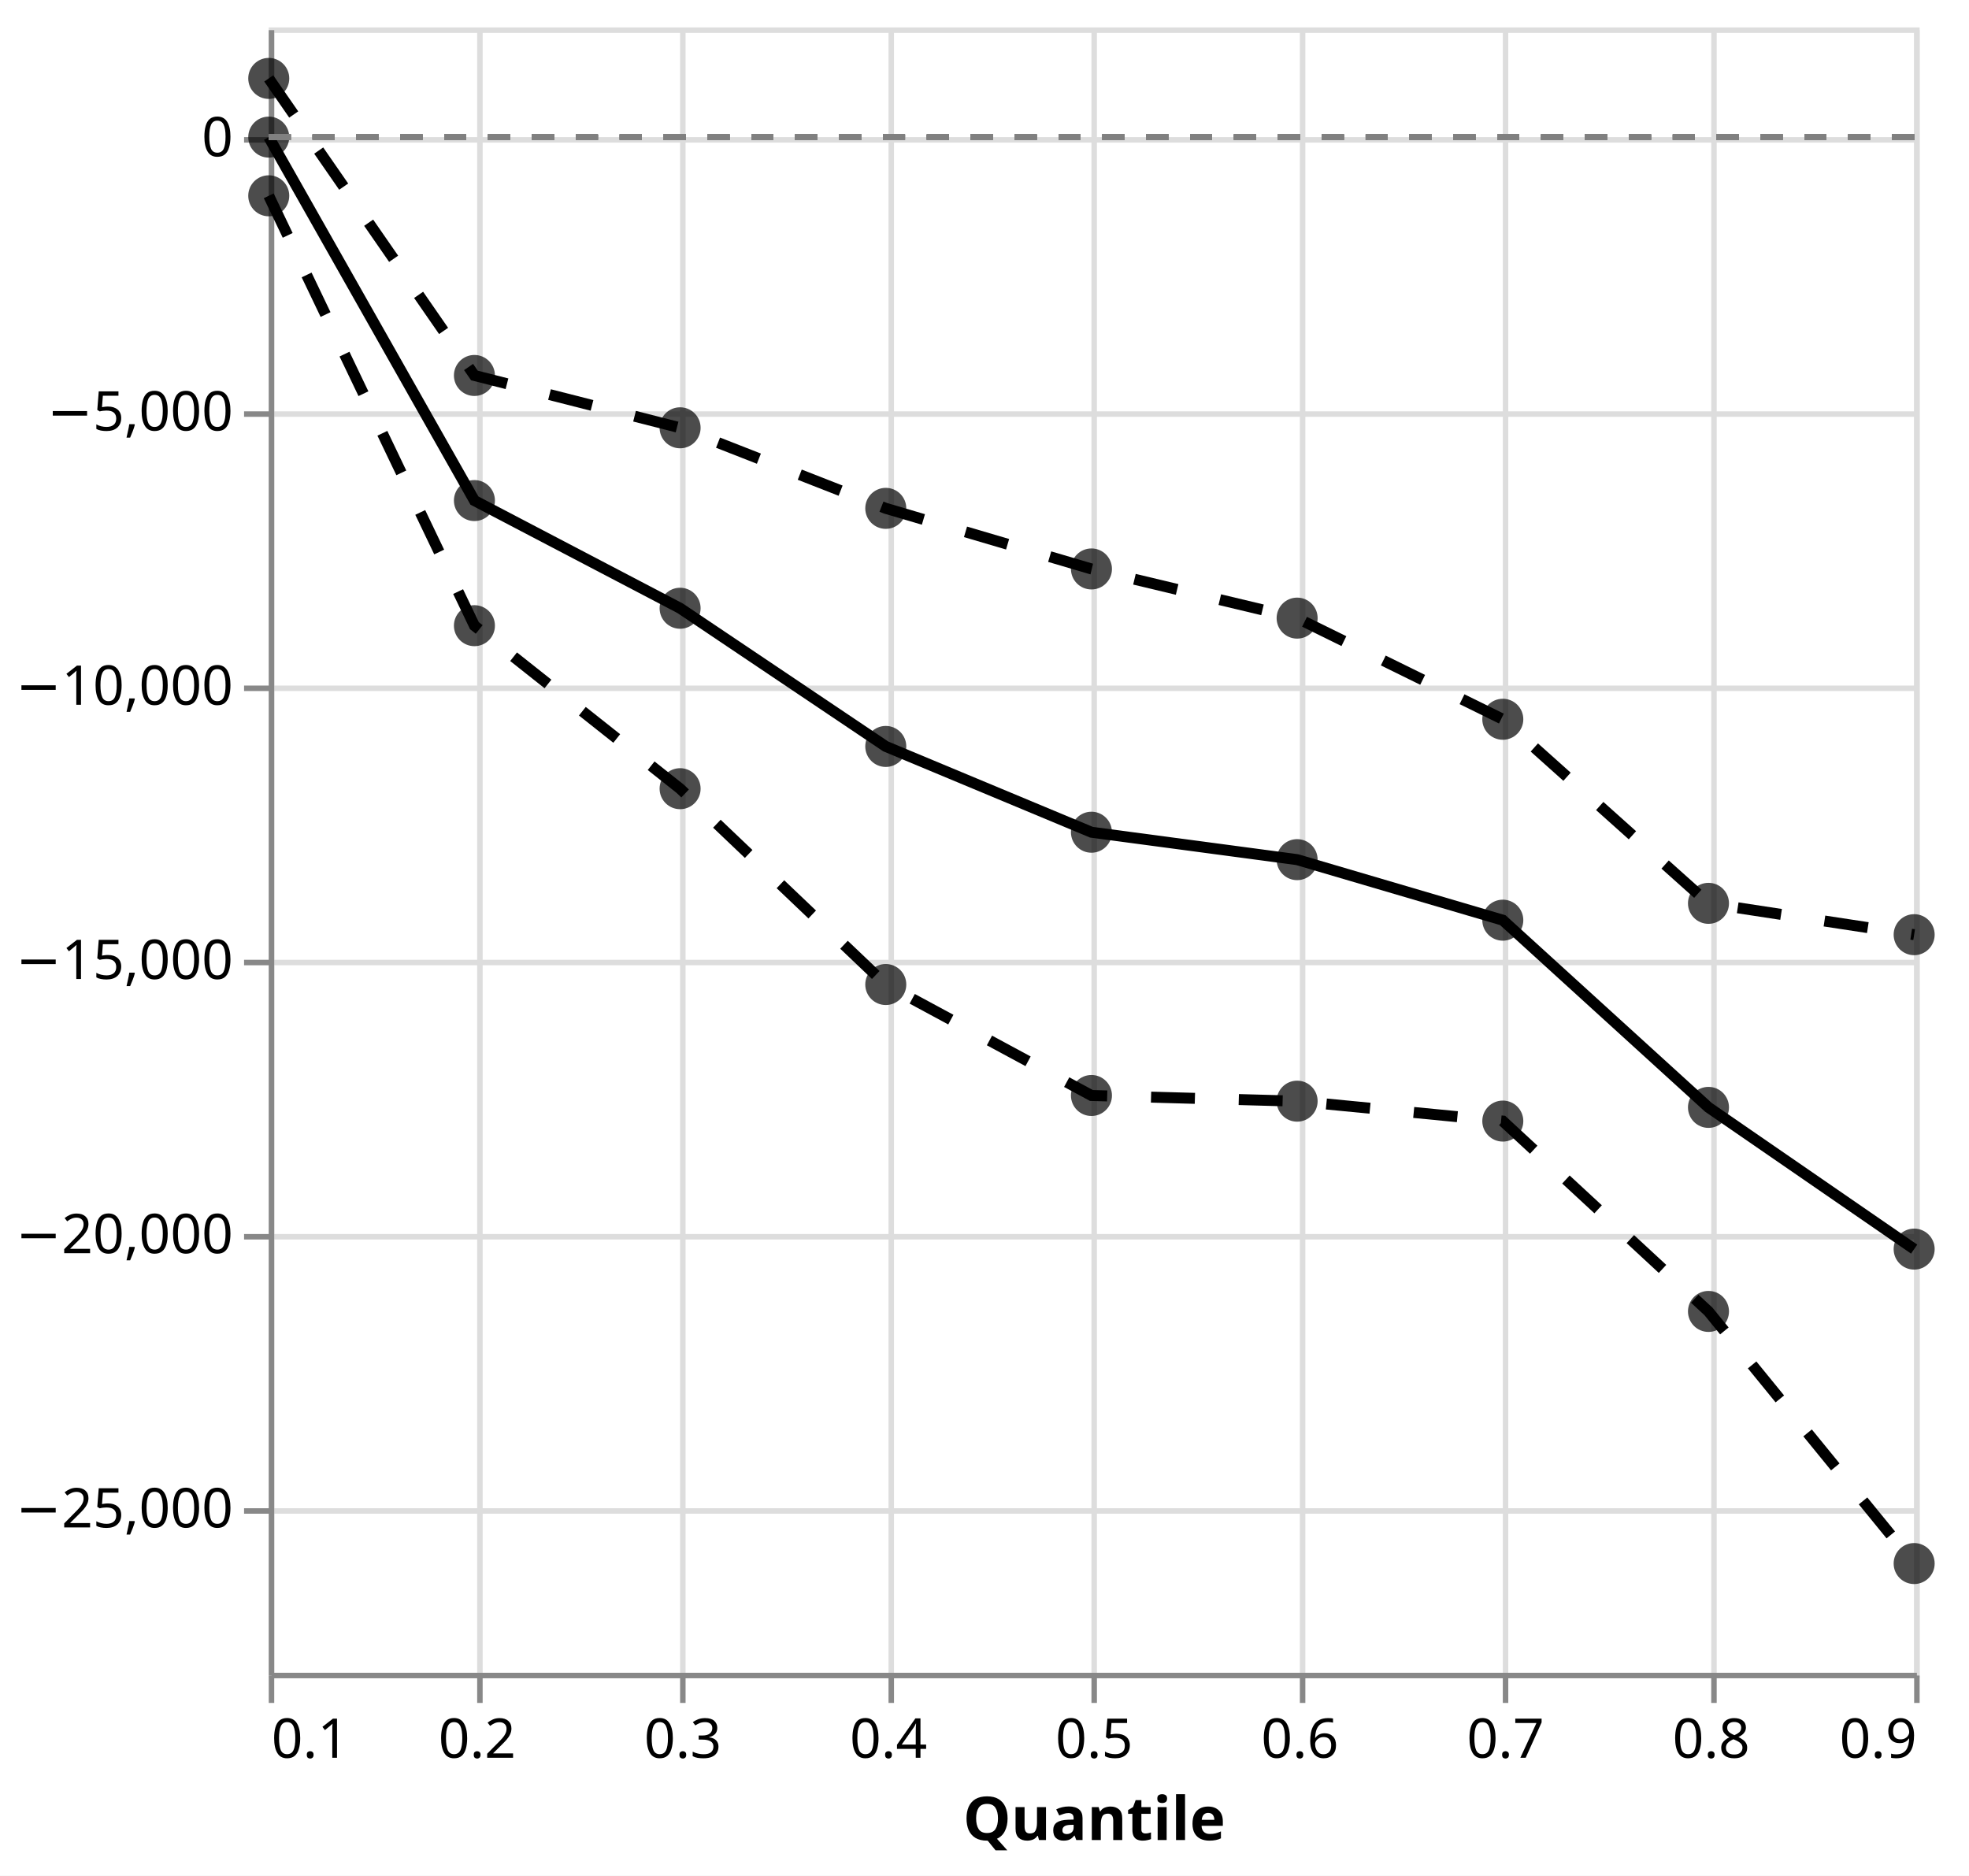
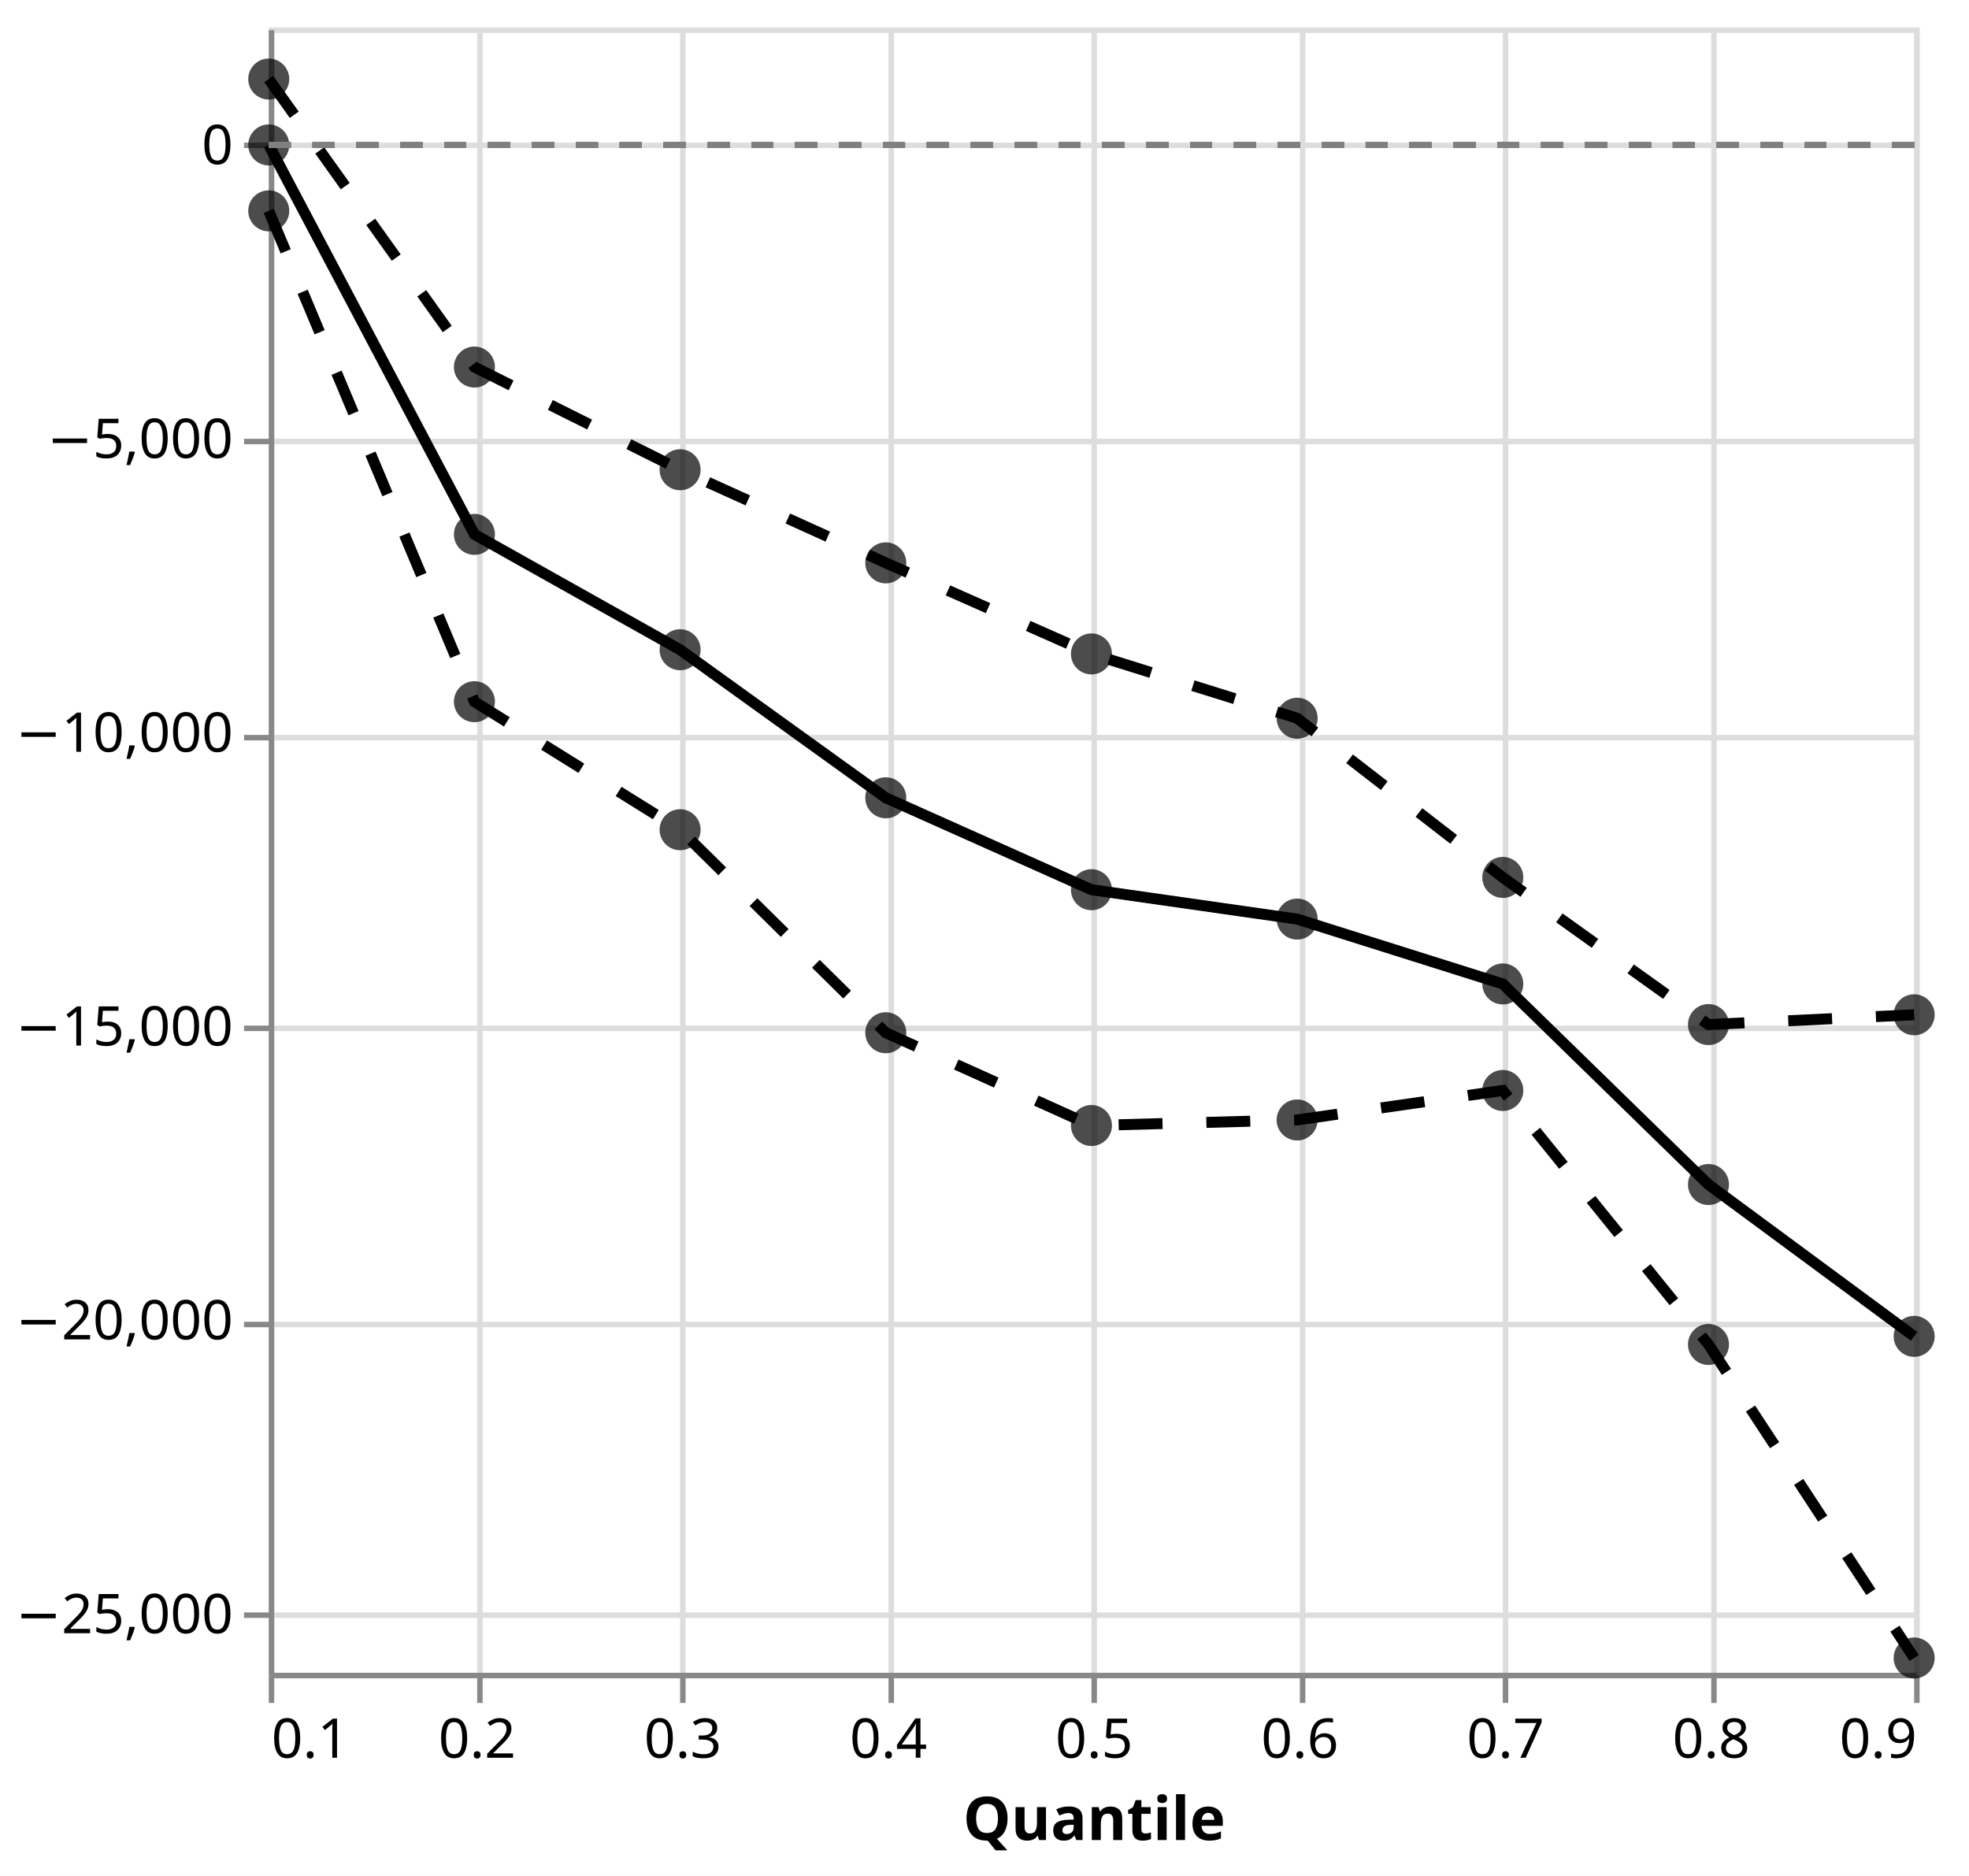
<svg xmlns="http://www.w3.org/2000/svg" version="1.1" class="marks" width="359" height="342" viewBox="0 0 359 342">
  <rect width="359" height="342" fill="white" />
  <g fill="none" stroke-miterlimit="10" transform="translate(49,5)">
    <g class="mark-group role-frame root" role="graphics-object" aria-roledescription="group mark container">
      <g transform="translate(0,0)">
        <path class="background" aria-hidden="true" d="M0.5,0.5h300v300h-300Z" stroke="#ddd" />
        <g>
          <g class="mark-group role-axis" aria-hidden="true">
            <g transform="translate(0.5,300.5)">
              <path class="background" aria-hidden="true" d="M0,0h0v0h0Z" pointer-events="none" />
              <g>
                <g class="mark-rule role-axis-grid" pointer-events="none">
                  <line transform="translate(0,-300)" x2="0" y2="300" stroke="#ddd" stroke-width="1" opacity="1" />
                  <line transform="translate(38,-300)" x2="0" y2="300" stroke="#ddd" stroke-width="1" opacity="1" />
                  <line transform="translate(75,-300)" x2="0" y2="300" stroke="#ddd" stroke-width="1" opacity="1" />
                  <line transform="translate(113,-300)" x2="0" y2="300" stroke="#ddd" stroke-width="1" opacity="1" />
                  <line transform="translate(150,-300)" x2="0" y2="300" stroke="#ddd" stroke-width="1" opacity="1" />
                  <line transform="translate(188,-300)" x2="0" y2="300" stroke="#ddd" stroke-width="1" opacity="1" />
                  <line transform="translate(225,-300)" x2="0" y2="300" stroke="#ddd" stroke-width="1" opacity="1" />
                  <line transform="translate(263,-300)" x2="0" y2="300" stroke="#ddd" stroke-width="1" opacity="1" />
                  <line transform="translate(300,-300)" x2="0" y2="300" stroke="#ddd" stroke-width="1" opacity="1" />
                </g>
              </g>
              <path class="foreground" aria-hidden="true" d="" pointer-events="none" display="none" />
            </g>
          </g>
          <g class="mark-group role-axis" aria-hidden="true">
            <g transform="translate(0.5,0.5)">
              <path class="background" aria-hidden="true" d="M0,0h0v0h0Z" pointer-events="none" />
              <g>
                <g class="mark-rule role-axis-grid" pointer-events="none">
-                   <line transform="translate(0,270)" x2="300" y2="0" stroke="#ddd" stroke-width="1" opacity="1" />
-                   <line transform="translate(0,220)" x2="300" y2="0" stroke="#ddd" stroke-width="1" opacity="1" />
-                   <line transform="translate(0,170)" x2="300" y2="0" stroke="#ddd" stroke-width="1" opacity="1" />
-                   <line transform="translate(0,120)" x2="300" y2="0" stroke="#ddd" stroke-width="1" opacity="1" />
-                   <line transform="translate(0,70)" x2="300" y2="0" stroke="#ddd" stroke-width="1" opacity="1" />
-                   <line transform="translate(0,20)" x2="300" y2="0" stroke="#ddd" stroke-width="1" opacity="1" />
+                   <line transform="translate(0,289)" x2="300" y2="0" stroke="#ddd" stroke-width="1" opacity="1" />
+                   <line transform="translate(0,236)" x2="300" y2="0" stroke="#ddd" stroke-width="1" opacity="1" />
+                   <line transform="translate(0,182)" x2="300" y2="0" stroke="#ddd" stroke-width="1" opacity="1" />
+                   <line transform="translate(0,129)" x2="300" y2="0" stroke="#ddd" stroke-width="1" opacity="1" />
+                   <line transform="translate(0,75)" x2="300" y2="0" stroke="#ddd" stroke-width="1" opacity="1" />
+                   <line transform="translate(0,21)" x2="300" y2="0" stroke="#ddd" stroke-width="1" opacity="1" />
                </g>
              </g>
              <path class="foreground" aria-hidden="true" d="" pointer-events="none" display="none" />
            </g>
          </g>
          <g class="mark-group role-axis" role="graphics-symbol" aria-roledescription="axis" aria-label="X-axis titled 'Quantile' for a linear scale with values from 0.1 to 0.9">
            <g transform="translate(0.5,300.5)">
              <path class="background" aria-hidden="true" d="M0,0h0v0h0Z" pointer-events="none" />
              <g>
                <g class="mark-rule role-axis-tick" pointer-events="none">
                  <line transform="translate(0,0)" x2="0" y2="5" stroke="#888" stroke-width="1" opacity="1" />
                  <line transform="translate(38,0)" x2="0" y2="5" stroke="#888" stroke-width="1" opacity="1" />
                  <line transform="translate(75,0)" x2="0" y2="5" stroke="#888" stroke-width="1" opacity="1" />
                  <line transform="translate(113,0)" x2="0" y2="5" stroke="#888" stroke-width="1" opacity="1" />
                  <line transform="translate(150,0)" x2="0" y2="5" stroke="#888" stroke-width="1" opacity="1" />
                  <line transform="translate(188,0)" x2="0" y2="5" stroke="#888" stroke-width="1" opacity="1" />
                  <line transform="translate(225,0)" x2="0" y2="5" stroke="#888" stroke-width="1" opacity="1" />
                  <line transform="translate(263,0)" x2="0" y2="5" stroke="#888" stroke-width="1" opacity="1" />
                  <line transform="translate(300,0)" x2="0" y2="5" stroke="#888" stroke-width="1" opacity="1" />
                </g>
                <g class="mark-text role-axis-label" pointer-events="none">
                  <text text-anchor="start" transform="translate(0,15)" font-family="sans-serif" font-size="10px" fill="#000" opacity="1">0.1</text>
                  <text text-anchor="middle" transform="translate(37.5,15)" font-family="sans-serif" font-size="10px" fill="#000" opacity="1">0.2</text>
                  <text text-anchor="middle" transform="translate(75,15)" font-family="sans-serif" font-size="10px" fill="#000" opacity="1">0.3</text>
                  <text text-anchor="middle" transform="translate(112.5,15)" font-family="sans-serif" font-size="10px" fill="#000" opacity="1">0.4</text>
                  <text text-anchor="middle" transform="translate(150,15)" font-family="sans-serif" font-size="10px" fill="#000" opacity="1">0.5</text>
                  <text text-anchor="middle" transform="translate(187.5,15)" font-family="sans-serif" font-size="10px" fill="#000" opacity="1">0.6</text>
                  <text text-anchor="middle" transform="translate(225,15)" font-family="sans-serif" font-size="10px" fill="#000" opacity="1">0.7</text>
                  <text text-anchor="middle" transform="translate(262.5,15)" font-family="sans-serif" font-size="10px" fill="#000" opacity="1">0.8</text>
                  <text text-anchor="end" transform="translate(300,15)" font-family="sans-serif" font-size="10px" fill="#000" opacity="1">0.9</text>
                </g>
                <g class="mark-rule role-axis-domain" pointer-events="none">
                  <line transform="translate(0,0)" x2="300" y2="0" stroke="#888" stroke-width="1" opacity="1" />
                </g>
                <g class="mark-text role-axis-title" pointer-events="none">
                  <text text-anchor="middle" transform="translate(150,30)" font-family="sans-serif" font-size="11px" font-weight="bold" fill="#000" opacity="1">Quantile</text>
                </g>
              </g>
              <path class="foreground" aria-hidden="true" d="" pointer-events="none" display="none" />
            </g>
          </g>
-           <g class="mark-group role-axis" role="graphics-symbol" aria-roledescription="axis" aria-label="Y-axis for a linear scale with values from −28,000 to 2,000">
+           <g class="mark-group role-axis" role="graphics-symbol" aria-roledescription="axis" aria-label="Y-axis for a linear scale with values from −26,000 to 2,000">
            <g transform="translate(0.5,0.5)">
              <path class="background" aria-hidden="true" d="M0,0h0v0h0Z" pointer-events="none" />
              <g>
                <g class="mark-rule role-axis-tick" pointer-events="none">
-                   <line transform="translate(0,270)" x2="-5" y2="0" stroke="#888" stroke-width="1" opacity="1" />
-                   <line transform="translate(0,220)" x2="-5" y2="0" stroke="#888" stroke-width="1" opacity="1" />
-                   <line transform="translate(0,170)" x2="-5" y2="0" stroke="#888" stroke-width="1" opacity="1" />
-                   <line transform="translate(0,120)" x2="-5" y2="0" stroke="#888" stroke-width="1" opacity="1" />
-                   <line transform="translate(0,70)" x2="-5" y2="0" stroke="#888" stroke-width="1" opacity="1" />
-                   <line transform="translate(0,20)" x2="-5" y2="0" stroke="#888" stroke-width="1" opacity="1" />
+                   <line transform="translate(0,289)" x2="-5" y2="0" stroke="#888" stroke-width="1" opacity="1" />
+                   <line transform="translate(0,236)" x2="-5" y2="0" stroke="#888" stroke-width="1" opacity="1" />
+                   <line transform="translate(0,182)" x2="-5" y2="0" stroke="#888" stroke-width="1" opacity="1" />
+                   <line transform="translate(0,129)" x2="-5" y2="0" stroke="#888" stroke-width="1" opacity="1" />
+                   <line transform="translate(0,75)" x2="-5" y2="0" stroke="#888" stroke-width="1" opacity="1" />
+                   <line transform="translate(0,21)" x2="-5" y2="0" stroke="#888" stroke-width="1" opacity="1" />
                </g>
                <g class="mark-text role-axis-label" pointer-events="none">
-                   <text text-anchor="end" transform="translate(-7,273)" font-family="sans-serif" font-size="10px" fill="#000" opacity="1">−25,000</text>
-                   <text text-anchor="end" transform="translate(-7,223)" font-family="sans-serif" font-size="10px" fill="#000" opacity="1">−20,000</text>
-                   <text text-anchor="end" transform="translate(-7,173)" font-family="sans-serif" font-size="10px" fill="#000" opacity="1">−15,000</text>
-                   <text text-anchor="end" transform="translate(-7,123)" font-family="sans-serif" font-size="10px" fill="#000" opacity="1">−10,000</text>
-                   <text text-anchor="end" transform="translate(-7,73)" font-family="sans-serif" font-size="10px" fill="#000" opacity="1">−5,000</text>
-                   <text text-anchor="end" transform="translate(-7,23)" font-family="sans-serif" font-size="10px" fill="#000" opacity="1">0</text>
+                   <text text-anchor="end" transform="translate(-7,292.2857)" font-family="sans-serif" font-size="10px" fill="#000" opacity="1">−25,000</text>
+                   <text text-anchor="end" transform="translate(-7,238.7143)" font-family="sans-serif" font-size="10px" fill="#000" opacity="1">−20,000</text>
+                   <text text-anchor="end" transform="translate(-7,185.1429)" font-family="sans-serif" font-size="10px" fill="#000" opacity="1">−15,000</text>
+                   <text text-anchor="end" transform="translate(-7,131.5714)" font-family="sans-serif" font-size="10px" fill="#000" opacity="1">−10,000</text>
+                   <text text-anchor="end" transform="translate(-7,78)" font-family="sans-serif" font-size="10px" fill="#000" opacity="1">−5,000</text>
+                   <text text-anchor="end" transform="translate(-7,24.42857)" font-family="sans-serif" font-size="10px" fill="#000" opacity="1">0</text>
                </g>
                <g class="mark-rule role-axis-domain" pointer-events="none">
                  <line transform="translate(0,300)" x2="0" y2="-300" stroke="#888" stroke-width="1" opacity="1" />
                </g>
              </g>
              <path class="foreground" aria-hidden="true" d="" pointer-events="none" display="none" />
            </g>
          </g>
          <g class="mark-line role-mark layer_0_layer_0_marks" role="graphics-object" aria-roledescription="line mark container">
-             <path aria-label="Quantile: 0.1; effect: 0" role="graphics-symbol" aria-roledescription="line mark" d="M0,20L37.5,86.27L75,105.903L112.5,131.1L150,146.741L187.5,151.741L225,162.778L262.5,196.911L300,222.753" stroke="black" stroke-width="2" stroke-dasharray="1,0" />
+             <path aria-label="Quantile: 0.1; effect: 0" role="graphics-symbol" aria-roledescription="line mark" d="M0,21.429L37.5,92.433L75,113.467L112.5,140.464L150,157.222L187.5,162.58L225,174.405L262.5,210.976L300,238.664" stroke="black" stroke-width="2" stroke-dasharray="1,0" />
          </g>
          <g class="mark-symbol role-mark layer_0_layer_1_marks" role="graphics-object" aria-roledescription="symbol mark container">
-             <path aria-label="Quantile: 0.1; effect: 0; CI Lower Bound:: −1070.13; Effect Size:: 0.00; CI Upper Bound:: 1070.13; Baseline:: 0.00; Baseline + Effect:: 0.00" role="graphics-symbol" aria-roledescription="point" transform="translate(0,20)" d="M2.739,0A2.739,2.739,0,1,1,-2.739,0A2.739,2.739,0,1,1,2.739,0" fill="black" stroke="black" stroke-width="2" opacity="0.7" />
-             <path aria-label="Quantile: 0.2; effect: −6627.04014489; CI Lower Bound:: −8908.10; Effect Size:: −6627.04; CI Upper Bound:: −4345.98; Baseline:: 7680.65; Baseline + Effect:: 1053.61" role="graphics-symbol" aria-roledescription="point" transform="translate(37.5,86.2704)" d="M2.739,0A2.739,2.739,0,1,1,-2.739,0A2.739,2.739,0,1,1,2.739,0" fill="black" stroke="black" stroke-width="2" opacity="0.7" />
-             <path aria-label="Quantile: 0.3; effect: −8590.28178958; CI Lower Bound:: −11880.37; Effect Size:: −8590.28; CI Upper Bound:: −5300.19; Baseline:: 12376.44; Baseline + Effect:: 3786.16" role="graphics-symbol" aria-roledescription="point" transform="translate(75,105.9028)" d="M2.739,0A2.739,2.739,0,1,1,-2.739,0A2.739,2.739,0,1,1,2.739,0" fill="black" stroke="black" stroke-width="2" opacity="0.7" />
-             <path aria-label="Quantile: 0.4; effect: −11109.9982288; CI Lower Bound:: −15451.01; Effect Size:: −11110.00; CI Upper Bound:: −6768.99; Baseline:: 16250.96; Baseline + Effect:: 5140.96" role="graphics-symbol" aria-roledescription="point" transform="translate(112.5,131.1)" d="M2.739,0A2.739,2.739,0,1,1,-2.739,0A2.739,2.739,0,1,1,2.739,0" fill="black" stroke="black" stroke-width="2" opacity="0.7" />
-             <path aria-label="Quantile: 0.5; effect: −12674.0760376; CI Lower Bound:: −17474.31; Effect Size:: −12674.08; CI Upper Bound:: −7873.84; Baseline:: 19949.15; Baseline + Effect:: 7275.07" role="graphics-symbol" aria-roledescription="point" transform="translate(150,146.7408)" d="M2.739,0A2.739,2.739,0,1,1,-2.739,0A2.739,2.739,0,1,1,2.739,0" fill="black" stroke="black" stroke-width="2" opacity="0.7" />
-             <path aria-label="Quantile: 0.6; effect: −13174.102227; CI Lower Bound:: −17577.83; Effect Size:: −13174.10; CI Upper Bound:: −8770.37; Baseline:: 23592.61; Baseline + Effect:: 10418.50" role="graphics-symbol" aria-roledescription="point" transform="translate(187.5,151.741)" d="M2.739,0A2.739,2.739,0,1,1,-2.739,0A2.739,2.739,0,1,1,2.739,0" fill="black" stroke="black" stroke-width="2" opacity="0.7" />
-             <path aria-label="Quantile: 0.7; effect: −14277.778418; CI Lower Bound:: −17941.03; Effect Size:: −14277.78; CI Upper Bound:: −10614.53; Baseline:: 26596.61; Baseline + Effect:: 12318.84" role="graphics-symbol" aria-roledescription="point" transform="translate(225,162.7778)" d="M2.739,0A2.739,2.739,0,1,1,-2.739,0A2.739,2.739,0,1,1,2.739,0" fill="black" stroke="black" stroke-width="2" opacity="0.7" />
-             <path aria-label="Quantile: 0.8; effect: −17691.1196084; CI Lower Bound:: −21411.50; Effect Size:: −17691.12; CI Upper Bound:: −13970.74; Baseline:: 31026.96; Baseline + Effect:: 13335.84" role="graphics-symbol" aria-roledescription="point" transform="translate(262.5,196.9112)" d="M2.739,0A2.739,2.739,0,1,1,-2.739,0A2.739,2.739,0,1,1,2.739,0" fill="black" stroke="black" stroke-width="2" opacity="0.7" />
-             <path aria-label="Quantile: 0.9; effect: −20275.3287256; CI Lower Bound:: −26008.47; Effect Size:: −20275.33; CI Upper Bound:: −14542.19; Baseline:: 38132.85; Baseline + Effect:: 17857.52" role="graphics-symbol" aria-roledescription="point" transform="translate(300,222.7533)" d="M2.739,0A2.739,2.739,0,1,1,-2.739,0A2.739,2.739,0,1,1,2.739,0" fill="black" stroke="black" stroke-width="2" opacity="0.7" />
+             <path aria-label="Quantile: 0.1; effect: 0; CI Lower Bound:: −1121.49; Effect Size:: 0.00; CI Upper Bound:: 1121.49; Baseline:: 0.00; Baseline + Effect:: 0.00" role="graphics-symbol" aria-roledescription="point" transform="translate(0,21.42857)" d="M2.739,0A2.739,2.739,0,1,1,-2.739,0A2.739,2.739,0,1,1,2.739,0" fill="black" stroke="black" stroke-width="2" opacity="0.7" />
+             <path aria-label="Quantile: 0.2; effect: −6627.04014489; CI Lower Bound:: −9474.49; Effect Size:: −6627.04; CI Upper Bound:: −3779.59; Baseline:: 7680.65; Baseline + Effect:: 1053.61" role="graphics-symbol" aria-roledescription="point" transform="translate(37.5,92.43257)" d="M2.739,0A2.739,2.739,0,1,1,-2.739,0A2.739,2.739,0,1,1,2.739,0" fill="black" stroke="black" stroke-width="2" opacity="0.7" />
+             <path aria-label="Quantile: 0.3; effect: −8590.28178958; CI Lower Bound:: −11653.35; Effect Size:: −8590.28; CI Upper Bound:: −5527.22; Baseline:: 12376.44; Baseline + Effect:: 3786.16" role="graphics-symbol" aria-roledescription="point" transform="translate(75,113.4673)" d="M2.739,0A2.739,2.739,0,1,1,-2.739,0A2.739,2.739,0,1,1,2.739,0" fill="black" stroke="black" stroke-width="2" opacity="0.7" />
+             <path aria-label="Quantile: 0.4; effect: −11109.9982288; CI Lower Bound:: −15108.07; Effect Size:: −11110.00; CI Upper Bound:: −7111.93; Baseline:: 16250.96; Baseline + Effect:: 5140.96" role="graphics-symbol" aria-roledescription="point" transform="translate(112.5,140.4643)" d="M2.739,0A2.739,2.739,0,1,1,-2.739,0A2.739,2.739,0,1,1,2.739,0" fill="black" stroke="black" stroke-width="2" opacity="0.7" />
+             <path aria-label="Quantile: 0.5; effect: −12674.0760376; CI Lower Bound:: −16686.61; Effect Size:: −12674.08; CI Upper Bound:: −8661.54; Baseline:: 19949.15; Baseline + Effect:: 7275.07" role="graphics-symbol" aria-roledescription="point" transform="translate(150,157.2222)" d="M2.739,0A2.739,2.739,0,1,1,-2.739,0A2.739,2.739,0,1,1,2.739,0" fill="black" stroke="black" stroke-width="2" opacity="0.7" />
+             <path aria-label="Quantile: 0.6; effect: −13174.102227; CI Lower Bound:: −16592.50; Effect Size:: −13174.10; CI Upper Bound:: −9755.70; Baseline:: 23592.61; Baseline + Effect:: 10418.50" role="graphics-symbol" aria-roledescription="point" transform="translate(187.5,162.5797)" d="M2.739,0A2.739,2.739,0,1,1,-2.739,0A2.739,2.739,0,1,1,2.739,0" fill="black" stroke="black" stroke-width="2" opacity="0.7" />
+             <path aria-label="Quantile: 0.7; effect: −14277.778418; CI Lower Bound:: −16090.56; Effect Size:: −14277.78; CI Upper Bound:: −12464.99; Baseline:: 26596.61; Baseline + Effect:: 12318.84" role="graphics-symbol" aria-roledescription="point" transform="translate(225,174.4048)" d="M2.739,0A2.739,2.739,0,1,1,-2.739,0A2.739,2.739,0,1,1,2.739,0" fill="black" stroke="black" stroke-width="2" opacity="0.7" />
+             <path aria-label="Quantile: 0.8; effect: −17691.1196084; CI Lower Bound:: −20413.00; Effect Size:: −17691.12; CI Upper Bound:: −14969.23; Baseline:: 31026.96; Baseline + Effect:: 13335.84" role="graphics-symbol" aria-roledescription="point" transform="translate(262.5,210.9763)" d="M2.739,0A2.739,2.739,0,1,1,-2.739,0A2.739,2.739,0,1,1,2.739,0" fill="black" stroke="black" stroke-width="2" opacity="0.7" />
+             <path aria-label="Quantile: 0.9; effect: −20275.3287256; CI Lower Bound:: −25748.36; Effect Size:: −20275.33; CI Upper Bound:: −14802.30; Baseline:: 38132.85; Baseline + Effect:: 17857.52" role="graphics-symbol" aria-roledescription="point" transform="translate(300,238.6642)" d="M2.739,0A2.739,2.739,0,1,1,-2.739,0A2.739,2.739,0,1,1,2.739,0" fill="black" stroke="black" stroke-width="2" opacity="0.7" />
          </g>
          <g class="mark-rule role-mark layer_0_layer_2_marks" role="graphics-symbol" aria-roledescription="rule mark container">
-             <line transform="translate(300,20)" x2="-300" y2="0" stroke="grey" stroke-dasharray="4,4" />
-             <line transform="translate(300,20)" x2="-300" y2="0" stroke="grey" stroke-dasharray="4,4" />
-             <line transform="translate(300,20)" x2="-300" y2="0" stroke="grey" stroke-dasharray="4,4" />
-             <line transform="translate(300,20)" x2="-300" y2="0" stroke="grey" stroke-dasharray="4,4" />
-             <line transform="translate(300,20)" x2="-300" y2="0" stroke="grey" stroke-dasharray="4,4" />
-             <line transform="translate(300,20)" x2="-300" y2="0" stroke="grey" stroke-dasharray="4,4" />
-             <line transform="translate(300,20)" x2="-300" y2="0" stroke="grey" stroke-dasharray="4,4" />
-             <line transform="translate(300,20)" x2="-300" y2="0" stroke="grey" stroke-dasharray="4,4" />
-             <line transform="translate(300,20)" x2="-300" y2="0" stroke="grey" stroke-dasharray="4,4" />
+             <line transform="translate(300,21.42857)" x2="-300" y2="0" stroke="grey" stroke-dasharray="4,4" />
+             <line transform="translate(300,21.42857)" x2="-300" y2="0" stroke="grey" stroke-dasharray="4,4" />
+             <line transform="translate(300,21.42857)" x2="-300" y2="0" stroke="grey" stroke-dasharray="4,4" />
+             <line transform="translate(300,21.42857)" x2="-300" y2="0" stroke="grey" stroke-dasharray="4,4" />
+             <line transform="translate(300,21.42857)" x2="-300" y2="0" stroke="grey" stroke-dasharray="4,4" />
+             <line transform="translate(300,21.42857)" x2="-300" y2="0" stroke="grey" stroke-dasharray="4,4" />
+             <line transform="translate(300,21.42857)" x2="-300" y2="0" stroke="grey" stroke-dasharray="4,4" />
+             <line transform="translate(300,21.42857)" x2="-300" y2="0" stroke="grey" stroke-dasharray="4,4" />
+             <line transform="translate(300,21.42857)" x2="-300" y2="0" stroke="grey" stroke-dasharray="4,4" />
          </g>
          <g class="mark-line role-mark layer_1_layer_0_marks" role="graphics-object" aria-roledescription="line mark container">
-             <path aria-label="Quantile: 0.1; ci_lb: −1070.12502126" role="graphics-symbol" aria-roledescription="line mark" d="M0,30.701L37.5,109.081L75,138.804L112.5,174.51L150,194.743L187.5,195.778L225,199.41L262.5,234.115L300,280.085" stroke="black" stroke-width="2" stroke-dasharray="8,8" />
+             <path aria-label="Quantile: 0.1; ci_lb: −1121.49437178" role="graphics-symbol" aria-roledescription="line mark" d="M0,33.445L37.5,122.941L75,146.286L112.5,183.301L150,200.214L187.5,199.205L225,193.827L262.5,240.139L300,297.304" stroke="black" stroke-width="2" stroke-dasharray="8,8" />
          </g>
          <g class="mark-symbol role-mark layer_1_layer_1_marks" role="graphics-object" aria-roledescription="symbol mark container">
-             <path aria-label="Quantile: 0.1; ci_lb: −1070.12502126; CI Lower Bound:: −1070.13; Effect Size:: 0.00; CI Upper Bound:: 1070.13; Baseline:: 0.00; Baseline + Effect:: 0.00" role="graphics-symbol" aria-roledescription="point" transform="translate(0,30.70125)" d="M2.739,0A2.739,2.739,0,1,1,-2.739,0A2.739,2.739,0,1,1,2.739,0" fill="black" stroke="black" stroke-width="2" opacity="0.7" />
-             <path aria-label="Quantile: 0.2; ci_lb: −8908.10098408; CI Lower Bound:: −8908.10; Effect Size:: −6627.04; CI Upper Bound:: −4345.98; Baseline:: 7680.65; Baseline + Effect:: 1053.61" role="graphics-symbol" aria-roledescription="point" transform="translate(37.5,109.081)" d="M2.739,0A2.739,2.739,0,1,1,-2.739,0A2.739,2.739,0,1,1,2.739,0" fill="black" stroke="black" stroke-width="2" opacity="0.7" />
-             <path aria-label="Quantile: 0.3; ci_lb: −11880.3711729; CI Lower Bound:: −11880.37; Effect Size:: −8590.28; CI Upper Bound:: −5300.19; Baseline:: 12376.44; Baseline + Effect:: 3786.16" role="graphics-symbol" aria-roledescription="point" transform="translate(75,138.8037)" d="M2.739,0A2.739,2.739,0,1,1,-2.739,0A2.739,2.739,0,1,1,2.739,0" fill="black" stroke="black" stroke-width="2" opacity="0.7" />
-             <path aria-label="Quantile: 0.4; ci_lb: −15451.0057108; CI Lower Bound:: −15451.01; Effect Size:: −11110.00; CI Upper Bound:: −6768.99; Baseline:: 16250.96; Baseline + Effect:: 5140.96" role="graphics-symbol" aria-roledescription="point" transform="translate(112.5,174.5101)" d="M2.739,0A2.739,2.739,0,1,1,-2.739,0A2.739,2.739,0,1,1,2.739,0" fill="black" stroke="black" stroke-width="2" opacity="0.7" />
-             <path aria-label="Quantile: 0.5; ci_lb: −17474.3121907; CI Lower Bound:: −17474.31; Effect Size:: −12674.08; CI Upper Bound:: −7873.84; Baseline:: 19949.15; Baseline + Effect:: 7275.07" role="graphics-symbol" aria-roledescription="point" transform="translate(150,194.7431)" d="M2.739,0A2.739,2.739,0,1,1,-2.739,0A2.739,2.739,0,1,1,2.739,0" fill="black" stroke="black" stroke-width="2" opacity="0.7" />
-             <path aria-label="Quantile: 0.6; ci_lb: −17577.8349414; CI Lower Bound:: −17577.83; Effect Size:: −13174.10; CI Upper Bound:: −8770.37; Baseline:: 23592.61; Baseline + Effect:: 10418.50" role="graphics-symbol" aria-roledescription="point" transform="translate(187.5,195.7783)" d="M2.739,0A2.739,2.739,0,1,1,-2.739,0A2.739,2.739,0,1,1,2.739,0" fill="black" stroke="black" stroke-width="2" opacity="0.7" />
-             <path aria-label="Quantile: 0.7; ci_lb: −17941.0300866; CI Lower Bound:: −17941.03; Effect Size:: −14277.78; CI Upper Bound:: −10614.53; Baseline:: 26596.61; Baseline + Effect:: 12318.84" role="graphics-symbol" aria-roledescription="point" transform="translate(225,199.4103)" d="M2.739,0A2.739,2.739,0,1,1,-2.739,0A2.739,2.739,0,1,1,2.739,0" fill="black" stroke="black" stroke-width="2" opacity="0.7" />
-             <path aria-label="Quantile: 0.8; ci_lb: −21411.5012994; CI Lower Bound:: −21411.50; Effect Size:: −17691.12; CI Upper Bound:: −13970.74; Baseline:: 31026.96; Baseline + Effect:: 13335.84" role="graphics-symbol" aria-roledescription="point" transform="translate(262.5,234.115)" d="M2.739,0A2.739,2.739,0,1,1,-2.739,0A2.739,2.739,0,1,1,2.739,0" fill="black" stroke="black" stroke-width="2" opacity="0.7" />
-             <path aria-label="Quantile: 0.9; ci_lb: −26008.4658131; CI Lower Bound:: −26008.47; Effect Size:: −20275.33; CI Upper Bound:: −14542.19; Baseline:: 38132.85; Baseline + Effect:: 17857.52" role="graphics-symbol" aria-roledescription="point" transform="translate(300,280.0847)" d="M2.739,0A2.739,2.739,0,1,1,-2.739,0A2.739,2.739,0,1,1,2.739,0" fill="black" stroke="black" stroke-width="2" opacity="0.7" />
+             <path aria-label="Quantile: 0.1; ci_lb: −1121.49437178; CI Lower Bound:: −1121.49; Effect Size:: 0.00; CI Upper Bound:: 1121.49; Baseline:: 0.00; Baseline + Effect:: 0.00" role="graphics-symbol" aria-roledescription="point" transform="translate(0,33.44458)" d="M2.739,0A2.739,2.739,0,1,1,-2.739,0A2.739,2.739,0,1,1,2.739,0" fill="black" stroke="black" stroke-width="2" opacity="0.7" />
+             <path aria-label="Quantile: 0.2; ci_lb: −9474.48941843; CI Lower Bound:: −9474.49; Effect Size:: −6627.04; CI Upper Bound:: −3779.59; Baseline:: 7680.65; Baseline + Effect:: 1053.61" role="graphics-symbol" aria-roledescription="point" transform="translate(37.5,122.941)" d="M2.739,0A2.739,2.739,0,1,1,-2.739,0A2.739,2.739,0,1,1,2.739,0" fill="black" stroke="black" stroke-width="2" opacity="0.7" />
+             <path aria-label="Quantile: 0.3; ci_lb: −11653.3474987; CI Lower Bound:: −11653.35; Effect Size:: −8590.28; CI Upper Bound:: −5527.22; Baseline:: 12376.44; Baseline + Effect:: 3786.16" role="graphics-symbol" aria-roledescription="point" transform="translate(75,146.2859)" d="M2.739,0A2.739,2.739,0,1,1,-2.739,0A2.739,2.739,0,1,1,2.739,0" fill="black" stroke="black" stroke-width="2" opacity="0.7" />
+             <path aria-label="Quantile: 0.4; ci_lb: −15108.0664438; CI Lower Bound:: −15108.07; Effect Size:: −11110.00; CI Upper Bound:: −7111.93; Baseline:: 16250.96; Baseline + Effect:: 5140.96" role="graphics-symbol" aria-roledescription="point" transform="translate(112.5,183.3007)" d="M2.739,0A2.739,2.739,0,1,1,-2.739,0A2.739,2.739,0,1,1,2.739,0" fill="black" stroke="black" stroke-width="2" opacity="0.7" />
+             <path aria-label="Quantile: 0.5; ci_lb: −16686.6106233; CI Lower Bound:: −16686.61; Effect Size:: −12674.08; CI Upper Bound:: −8661.54; Baseline:: 19949.15; Baseline + Effect:: 7275.07" role="graphics-symbol" aria-roledescription="point" transform="translate(150,200.2137)" d="M2.739,0A2.739,2.739,0,1,1,-2.739,0A2.739,2.739,0,1,1,2.739,0" fill="black" stroke="black" stroke-width="2" opacity="0.7" />
+             <path aria-label="Quantile: 0.6; ci_lb: −16592.5025062; CI Lower Bound:: −16592.50; Effect Size:: −13174.10; CI Upper Bound:: −9755.70; Baseline:: 23592.61; Baseline + Effect:: 10418.50" role="graphics-symbol" aria-roledescription="point" transform="translate(187.5,199.2054)" d="M2.739,0A2.739,2.739,0,1,1,-2.739,0A2.739,2.739,0,1,1,2.739,0" fill="black" stroke="black" stroke-width="2" opacity="0.7" />
+             <path aria-label="Quantile: 0.7; ci_lb: −16090.5624623; CI Lower Bound:: −16090.56; Effect Size:: −14277.78; CI Upper Bound:: −12464.99; Baseline:: 26596.61; Baseline + Effect:: 12318.84" role="graphics-symbol" aria-roledescription="point" transform="translate(225,193.8275)" d="M2.739,0A2.739,2.739,0,1,1,-2.739,0A2.739,2.739,0,1,1,2.739,0" fill="black" stroke="black" stroke-width="2" opacity="0.7" />
+             <path aria-label="Quantile: 0.8; ci_lb: −20413.0047555; CI Lower Bound:: −20413.00; Effect Size:: −17691.12; CI Upper Bound:: −14969.23; Baseline:: 31026.96; Baseline + Effect:: 13335.84" role="graphics-symbol" aria-roledescription="point" transform="translate(262.5,240.1393)" d="M2.739,0A2.739,2.739,0,1,1,-2.739,0A2.739,2.739,0,1,1,2.739,0" fill="black" stroke="black" stroke-width="2" opacity="0.7" />
+             <path aria-label="Quantile: 0.9; ci_lb: −25748.3561432; CI Lower Bound:: −25748.36; Effect Size:: −20275.33; CI Upper Bound:: −14802.30; Baseline:: 38132.85; Baseline + Effect:: 17857.52" role="graphics-symbol" aria-roledescription="point" transform="translate(300,297.3038)" d="M2.739,0A2.739,2.739,0,1,1,-2.739,0A2.739,2.739,0,1,1,2.739,0" fill="black" stroke="black" stroke-width="2" opacity="0.7" />
          </g>
          <g class="mark-rule role-mark layer_1_layer_2_marks" role="graphics-symbol" aria-roledescription="rule mark container">
-             <line transform="translate(300,20)" x2="-300" y2="0" stroke="grey" stroke-dasharray="4,4" />
-             <line transform="translate(300,20)" x2="-300" y2="0" stroke="grey" stroke-dasharray="4,4" />
-             <line transform="translate(300,20)" x2="-300" y2="0" stroke="grey" stroke-dasharray="4,4" />
-             <line transform="translate(300,20)" x2="-300" y2="0" stroke="grey" stroke-dasharray="4,4" />
-             <line transform="translate(300,20)" x2="-300" y2="0" stroke="grey" stroke-dasharray="4,4" />
-             <line transform="translate(300,20)" x2="-300" y2="0" stroke="grey" stroke-dasharray="4,4" />
-             <line transform="translate(300,20)" x2="-300" y2="0" stroke="grey" stroke-dasharray="4,4" />
-             <line transform="translate(300,20)" x2="-300" y2="0" stroke="grey" stroke-dasharray="4,4" />
-             <line transform="translate(300,20)" x2="-300" y2="0" stroke="grey" stroke-dasharray="4,4" />
+             <line transform="translate(300,21.42857)" x2="-300" y2="0" stroke="grey" stroke-dasharray="4,4" />
+             <line transform="translate(300,21.42857)" x2="-300" y2="0" stroke="grey" stroke-dasharray="4,4" />
+             <line transform="translate(300,21.42857)" x2="-300" y2="0" stroke="grey" stroke-dasharray="4,4" />
+             <line transform="translate(300,21.42857)" x2="-300" y2="0" stroke="grey" stroke-dasharray="4,4" />
+             <line transform="translate(300,21.42857)" x2="-300" y2="0" stroke="grey" stroke-dasharray="4,4" />
+             <line transform="translate(300,21.42857)" x2="-300" y2="0" stroke="grey" stroke-dasharray="4,4" />
+             <line transform="translate(300,21.42857)" x2="-300" y2="0" stroke="grey" stroke-dasharray="4,4" />
+             <line transform="translate(300,21.42857)" x2="-300" y2="0" stroke="grey" stroke-dasharray="4,4" />
+             <line transform="translate(300,21.42857)" x2="-300" y2="0" stroke="grey" stroke-dasharray="4,4" />
          </g>
          <g class="mark-line role-mark layer_2_layer_0_marks" role="graphics-object" aria-roledescription="line mark container">
-             <path aria-label="Quantile: 0.1; ci_ub: 1070.12502126" role="graphics-symbol" aria-roledescription="line mark" d="M0,9.299L37.5,63.46L75,73.002L112.5,87.69L150,98.738L187.5,107.704L225,126.145L262.5,159.707L300,165.422" stroke="black" stroke-width="2" stroke-dasharray="8,8" />
+             <path aria-label="Quantile: 0.1; ci_ub: 1121.49437178" role="graphics-symbol" aria-roledescription="line mark" d="M0,9.413L37.5,61.924L75,80.649L112.5,97.628L150,114.231L187.5,125.954L225,154.982L262.5,181.813L300,180.025" stroke="black" stroke-width="2" stroke-dasharray="8,8" />
          </g>
          <g class="mark-symbol role-mark layer_2_layer_1_marks" role="graphics-object" aria-roledescription="symbol mark container">
-             <path aria-label="Quantile: 0.1; ci_ub: 1070.12502126; CI Lower Bound:: −1070.13; Effect Size:: 0.00; CI Upper Bound:: 1070.13; Baseline:: 0.00; Baseline + Effect:: 0.00" role="graphics-symbol" aria-roledescription="point" transform="translate(0,9.29875)" d="M2.739,0A2.739,2.739,0,1,1,-2.739,0A2.739,2.739,0,1,1,2.739,0" fill="black" stroke="black" stroke-width="2" opacity="0.7" />
-             <path aria-label="Quantile: 0.2; ci_ub: −4345.97930571; CI Lower Bound:: −8908.10; Effect Size:: −6627.04; CI Upper Bound:: −4345.98; Baseline:: 7680.65; Baseline + Effect:: 1053.61" role="graphics-symbol" aria-roledescription="point" transform="translate(37.5,63.45979)" d="M2.739,0A2.739,2.739,0,1,1,-2.739,0A2.739,2.739,0,1,1,2.739,0" fill="black" stroke="black" stroke-width="2" opacity="0.7" />
-             <path aria-label="Quantile: 0.3; ci_ub: −5300.19240623; CI Lower Bound:: −11880.37; Effect Size:: −8590.28; CI Upper Bound:: −5300.19; Baseline:: 12376.44; Baseline + Effect:: 3786.16" role="graphics-symbol" aria-roledescription="point" transform="translate(75,73.00192)" d="M2.739,0A2.739,2.739,0,1,1,-2.739,0A2.739,2.739,0,1,1,2.739,0" fill="black" stroke="black" stroke-width="2" opacity="0.7" />
-             <path aria-label="Quantile: 0.4; ci_ub: −6768.99074685; CI Lower Bound:: −15451.01; Effect Size:: −11110.00; CI Upper Bound:: −6768.99; Baseline:: 16250.96; Baseline + Effect:: 5140.96" role="graphics-symbol" aria-roledescription="point" transform="translate(112.5,87.68991)" d="M2.739,0A2.739,2.739,0,1,1,-2.739,0A2.739,2.739,0,1,1,2.739,0" fill="black" stroke="black" stroke-width="2" opacity="0.7" />
-             <path aria-label="Quantile: 0.5; ci_ub: −7873.83988455; CI Lower Bound:: −17474.31; Effect Size:: −12674.08; CI Upper Bound:: −7873.84; Baseline:: 19949.15; Baseline + Effect:: 7275.07" role="graphics-symbol" aria-roledescription="point" transform="translate(150,98.7384)" d="M2.739,0A2.739,2.739,0,1,1,-2.739,0A2.739,2.739,0,1,1,2.739,0" fill="black" stroke="black" stroke-width="2" opacity="0.7" />
-             <path aria-label="Quantile: 0.6; ci_ub: −8770.36951261; CI Lower Bound:: −17577.83; Effect Size:: −13174.10; CI Upper Bound:: −8770.37; Baseline:: 23592.61; Baseline + Effect:: 10418.50" role="graphics-symbol" aria-roledescription="point" transform="translate(187.5,107.7037)" d="M2.739,0A2.739,2.739,0,1,1,-2.739,0A2.739,2.739,0,1,1,2.739,0" fill="black" stroke="black" stroke-width="2" opacity="0.7" />
-             <path aria-label="Quantile: 0.7; ci_ub: −10614.5267494; CI Lower Bound:: −17941.03; Effect Size:: −14277.78; CI Upper Bound:: −10614.53; Baseline:: 26596.61; Baseline + Effect:: 12318.84" role="graphics-symbol" aria-roledescription="point" transform="translate(225,126.1453)" d="M2.739,0A2.739,2.739,0,1,1,-2.739,0A2.739,2.739,0,1,1,2.739,0" fill="black" stroke="black" stroke-width="2" opacity="0.7" />
-             <path aria-label="Quantile: 0.8; ci_ub: −13970.7379173; CI Lower Bound:: −21411.50; Effect Size:: −17691.12; CI Upper Bound:: −13970.74; Baseline:: 31026.96; Baseline + Effect:: 13335.84" role="graphics-symbol" aria-roledescription="point" transform="translate(262.5,159.7074)" d="M2.739,0A2.739,2.739,0,1,1,-2.739,0A2.739,2.739,0,1,1,2.739,0" fill="black" stroke="black" stroke-width="2" opacity="0.7" />
-             <path aria-label="Quantile: 0.9; ci_ub: −14542.1916382; CI Lower Bound:: −26008.47; Effect Size:: −20275.33; CI Upper Bound:: −14542.19; Baseline:: 38132.85; Baseline + Effect:: 17857.52" role="graphics-symbol" aria-roledescription="point" transform="translate(300,165.4219)" d="M2.739,0A2.739,2.739,0,1,1,-2.739,0A2.739,2.739,0,1,1,2.739,0" fill="black" stroke="black" stroke-width="2" opacity="0.7" />
+             <path aria-label="Quantile: 0.1; ci_ub: 1121.49437178; CI Lower Bound:: −1121.49; Effect Size:: 0.00; CI Upper Bound:: 1121.49; Baseline:: 0.00; Baseline + Effect:: 0.00" role="graphics-symbol" aria-roledescription="point" transform="translate(0,9.41256)" d="M2.739,0A2.739,2.739,0,1,1,-2.739,0A2.739,2.739,0,1,1,2.739,0" fill="black" stroke="black" stroke-width="2" opacity="0.7" />
+             <path aria-label="Quantile: 0.2; ci_ub: −3779.59087136; CI Lower Bound:: −9474.49; Effect Size:: −6627.04; CI Upper Bound:: −3779.59; Baseline:: 7680.65; Baseline + Effect:: 1053.61" role="graphics-symbol" aria-roledescription="point" transform="translate(37.5,61.92419)" d="M2.739,0A2.739,2.739,0,1,1,-2.739,0A2.739,2.739,0,1,1,2.739,0" fill="black" stroke="black" stroke-width="2" opacity="0.7" />
+             <path aria-label="Quantile: 0.3; ci_ub: −5527.21608045; CI Lower Bound:: −11653.35; Effect Size:: −8590.28; CI Upper Bound:: −5527.22; Baseline:: 12376.44; Baseline + Effect:: 3786.16" role="graphics-symbol" aria-roledescription="point" transform="translate(75,80.64874)" d="M2.739,0A2.739,2.739,0,1,1,-2.739,0A2.739,2.739,0,1,1,2.739,0" fill="black" stroke="black" stroke-width="2" opacity="0.7" />
+             <path aria-label="Quantile: 0.4; ci_ub: −7111.9300139; CI Lower Bound:: −15108.07; Effect Size:: −11110.00; CI Upper Bound:: −7111.93; Baseline:: 16250.96; Baseline + Effect:: 5140.96" role="graphics-symbol" aria-roledescription="point" transform="translate(112.5,97.62782)" d="M2.739,0A2.739,2.739,0,1,1,-2.739,0A2.739,2.739,0,1,1,2.739,0" fill="black" stroke="black" stroke-width="2" opacity="0.7" />
+             <path aria-label="Quantile: 0.5; ci_ub: −8661.54145196; CI Lower Bound:: −16686.61; Effect Size:: −12674.08; CI Upper Bound:: −8661.54; Baseline:: 19949.15; Baseline + Effect:: 7275.07" role="graphics-symbol" aria-roledescription="point" transform="translate(150,114.2308)" d="M2.739,0A2.739,2.739,0,1,1,-2.739,0A2.739,2.739,0,1,1,2.739,0" fill="black" stroke="black" stroke-width="2" opacity="0.7" />
+             <path aria-label="Quantile: 0.6; ci_ub: −9755.70194782; CI Lower Bound:: −16592.50; Effect Size:: −13174.10; CI Upper Bound:: −9755.70; Baseline:: 23592.61; Baseline + Effect:: 10418.50" role="graphics-symbol" aria-roledescription="point" transform="translate(187.5,125.9539)" d="M2.739,0A2.739,2.739,0,1,1,-2.739,0A2.739,2.739,0,1,1,2.739,0" fill="black" stroke="black" stroke-width="2" opacity="0.7" />
+             <path aria-label="Quantile: 0.7; ci_ub: −12464.9943737; CI Lower Bound:: −16090.56; Effect Size:: −14277.78; CI Upper Bound:: −12464.99; Baseline:: 26596.61; Baseline + Effect:: 12318.84" role="graphics-symbol" aria-roledescription="point" transform="translate(225,154.9821)" d="M2.739,0A2.739,2.739,0,1,1,-2.739,0A2.739,2.739,0,1,1,2.739,0" fill="black" stroke="black" stroke-width="2" opacity="0.7" />
+             <path aria-label="Quantile: 0.8; ci_ub: −14969.2344612; CI Lower Bound:: −20413.00; Effect Size:: −17691.12; CI Upper Bound:: −14969.23; Baseline:: 31026.96; Baseline + Effect:: 13335.84" role="graphics-symbol" aria-roledescription="point" transform="translate(262.5,181.8132)" d="M2.739,0A2.739,2.739,0,1,1,-2.739,0A2.739,2.739,0,1,1,2.739,0" fill="black" stroke="black" stroke-width="2" opacity="0.7" />
+             <path aria-label="Quantile: 0.9; ci_ub: −14802.301308; CI Lower Bound:: −25748.36; Effect Size:: −20275.33; CI Upper Bound:: −14802.30; Baseline:: 38132.85; Baseline + Effect:: 17857.52" role="graphics-symbol" aria-roledescription="point" transform="translate(300,180.0247)" d="M2.739,0A2.739,2.739,0,1,1,-2.739,0A2.739,2.739,0,1,1,2.739,0" fill="black" stroke="black" stroke-width="2" opacity="0.7" />
          </g>
          <g class="mark-rule role-mark layer_2_layer_2_marks" role="graphics-symbol" aria-roledescription="rule mark container">
-             <line transform="translate(300,20)" x2="-300" y2="0" stroke="grey" stroke-dasharray="4,4" />
-             <line transform="translate(300,20)" x2="-300" y2="0" stroke="grey" stroke-dasharray="4,4" />
-             <line transform="translate(300,20)" x2="-300" y2="0" stroke="grey" stroke-dasharray="4,4" />
-             <line transform="translate(300,20)" x2="-300" y2="0" stroke="grey" stroke-dasharray="4,4" />
-             <line transform="translate(300,20)" x2="-300" y2="0" stroke="grey" stroke-dasharray="4,4" />
-             <line transform="translate(300,20)" x2="-300" y2="0" stroke="grey" stroke-dasharray="4,4" />
-             <line transform="translate(300,20)" x2="-300" y2="0" stroke="grey" stroke-dasharray="4,4" />
-             <line transform="translate(300,20)" x2="-300" y2="0" stroke="grey" stroke-dasharray="4,4" />
-             <line transform="translate(300,20)" x2="-300" y2="0" stroke="grey" stroke-dasharray="4,4" />
+             <line transform="translate(300,21.42857)" x2="-300" y2="0" stroke="grey" stroke-dasharray="4,4" />
+             <line transform="translate(300,21.42857)" x2="-300" y2="0" stroke="grey" stroke-dasharray="4,4" />
+             <line transform="translate(300,21.42857)" x2="-300" y2="0" stroke="grey" stroke-dasharray="4,4" />
+             <line transform="translate(300,21.42857)" x2="-300" y2="0" stroke="grey" stroke-dasharray="4,4" />
+             <line transform="translate(300,21.42857)" x2="-300" y2="0" stroke="grey" stroke-dasharray="4,4" />
+             <line transform="translate(300,21.42857)" x2="-300" y2="0" stroke="grey" stroke-dasharray="4,4" />
+             <line transform="translate(300,21.42857)" x2="-300" y2="0" stroke="grey" stroke-dasharray="4,4" />
+             <line transform="translate(300,21.42857)" x2="-300" y2="0" stroke="grey" stroke-dasharray="4,4" />
+             <line transform="translate(300,21.42857)" x2="-300" y2="0" stroke="grey" stroke-dasharray="4,4" />
          </g>
        </g>
        <path class="foreground" aria-hidden="true" d="" display="none" />
      </g>
    </g>
  </g>
</svg>
